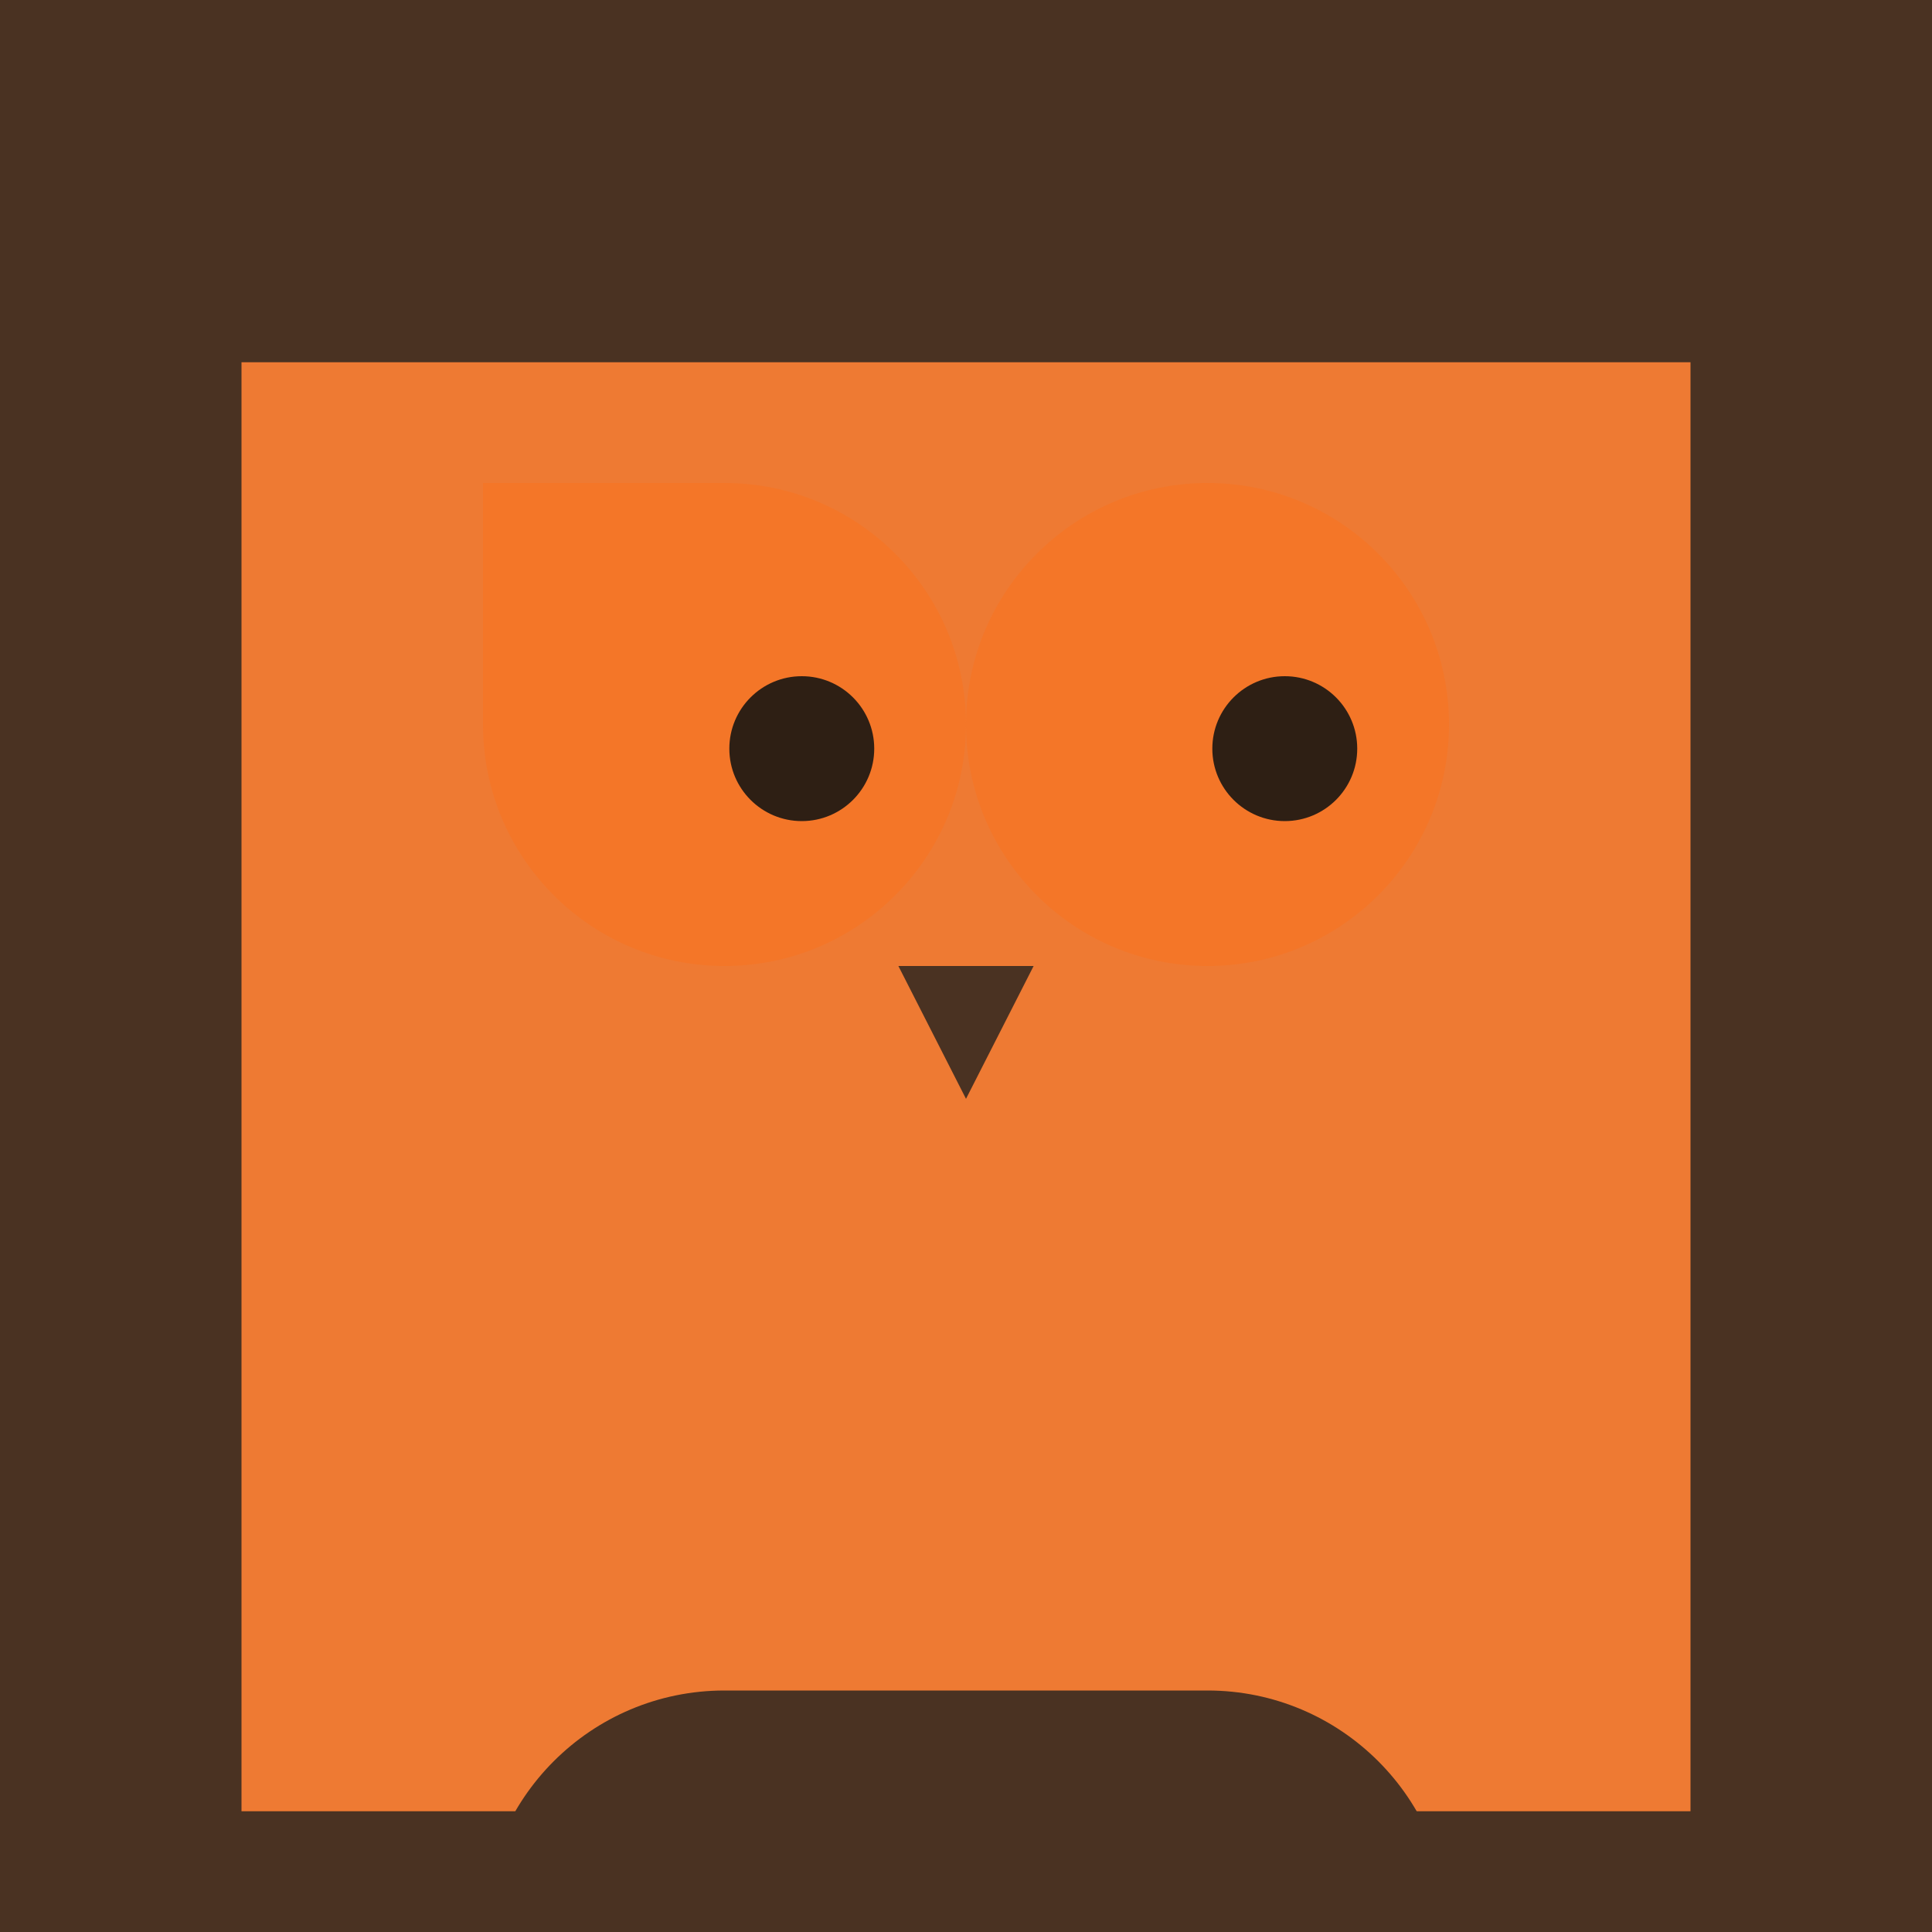
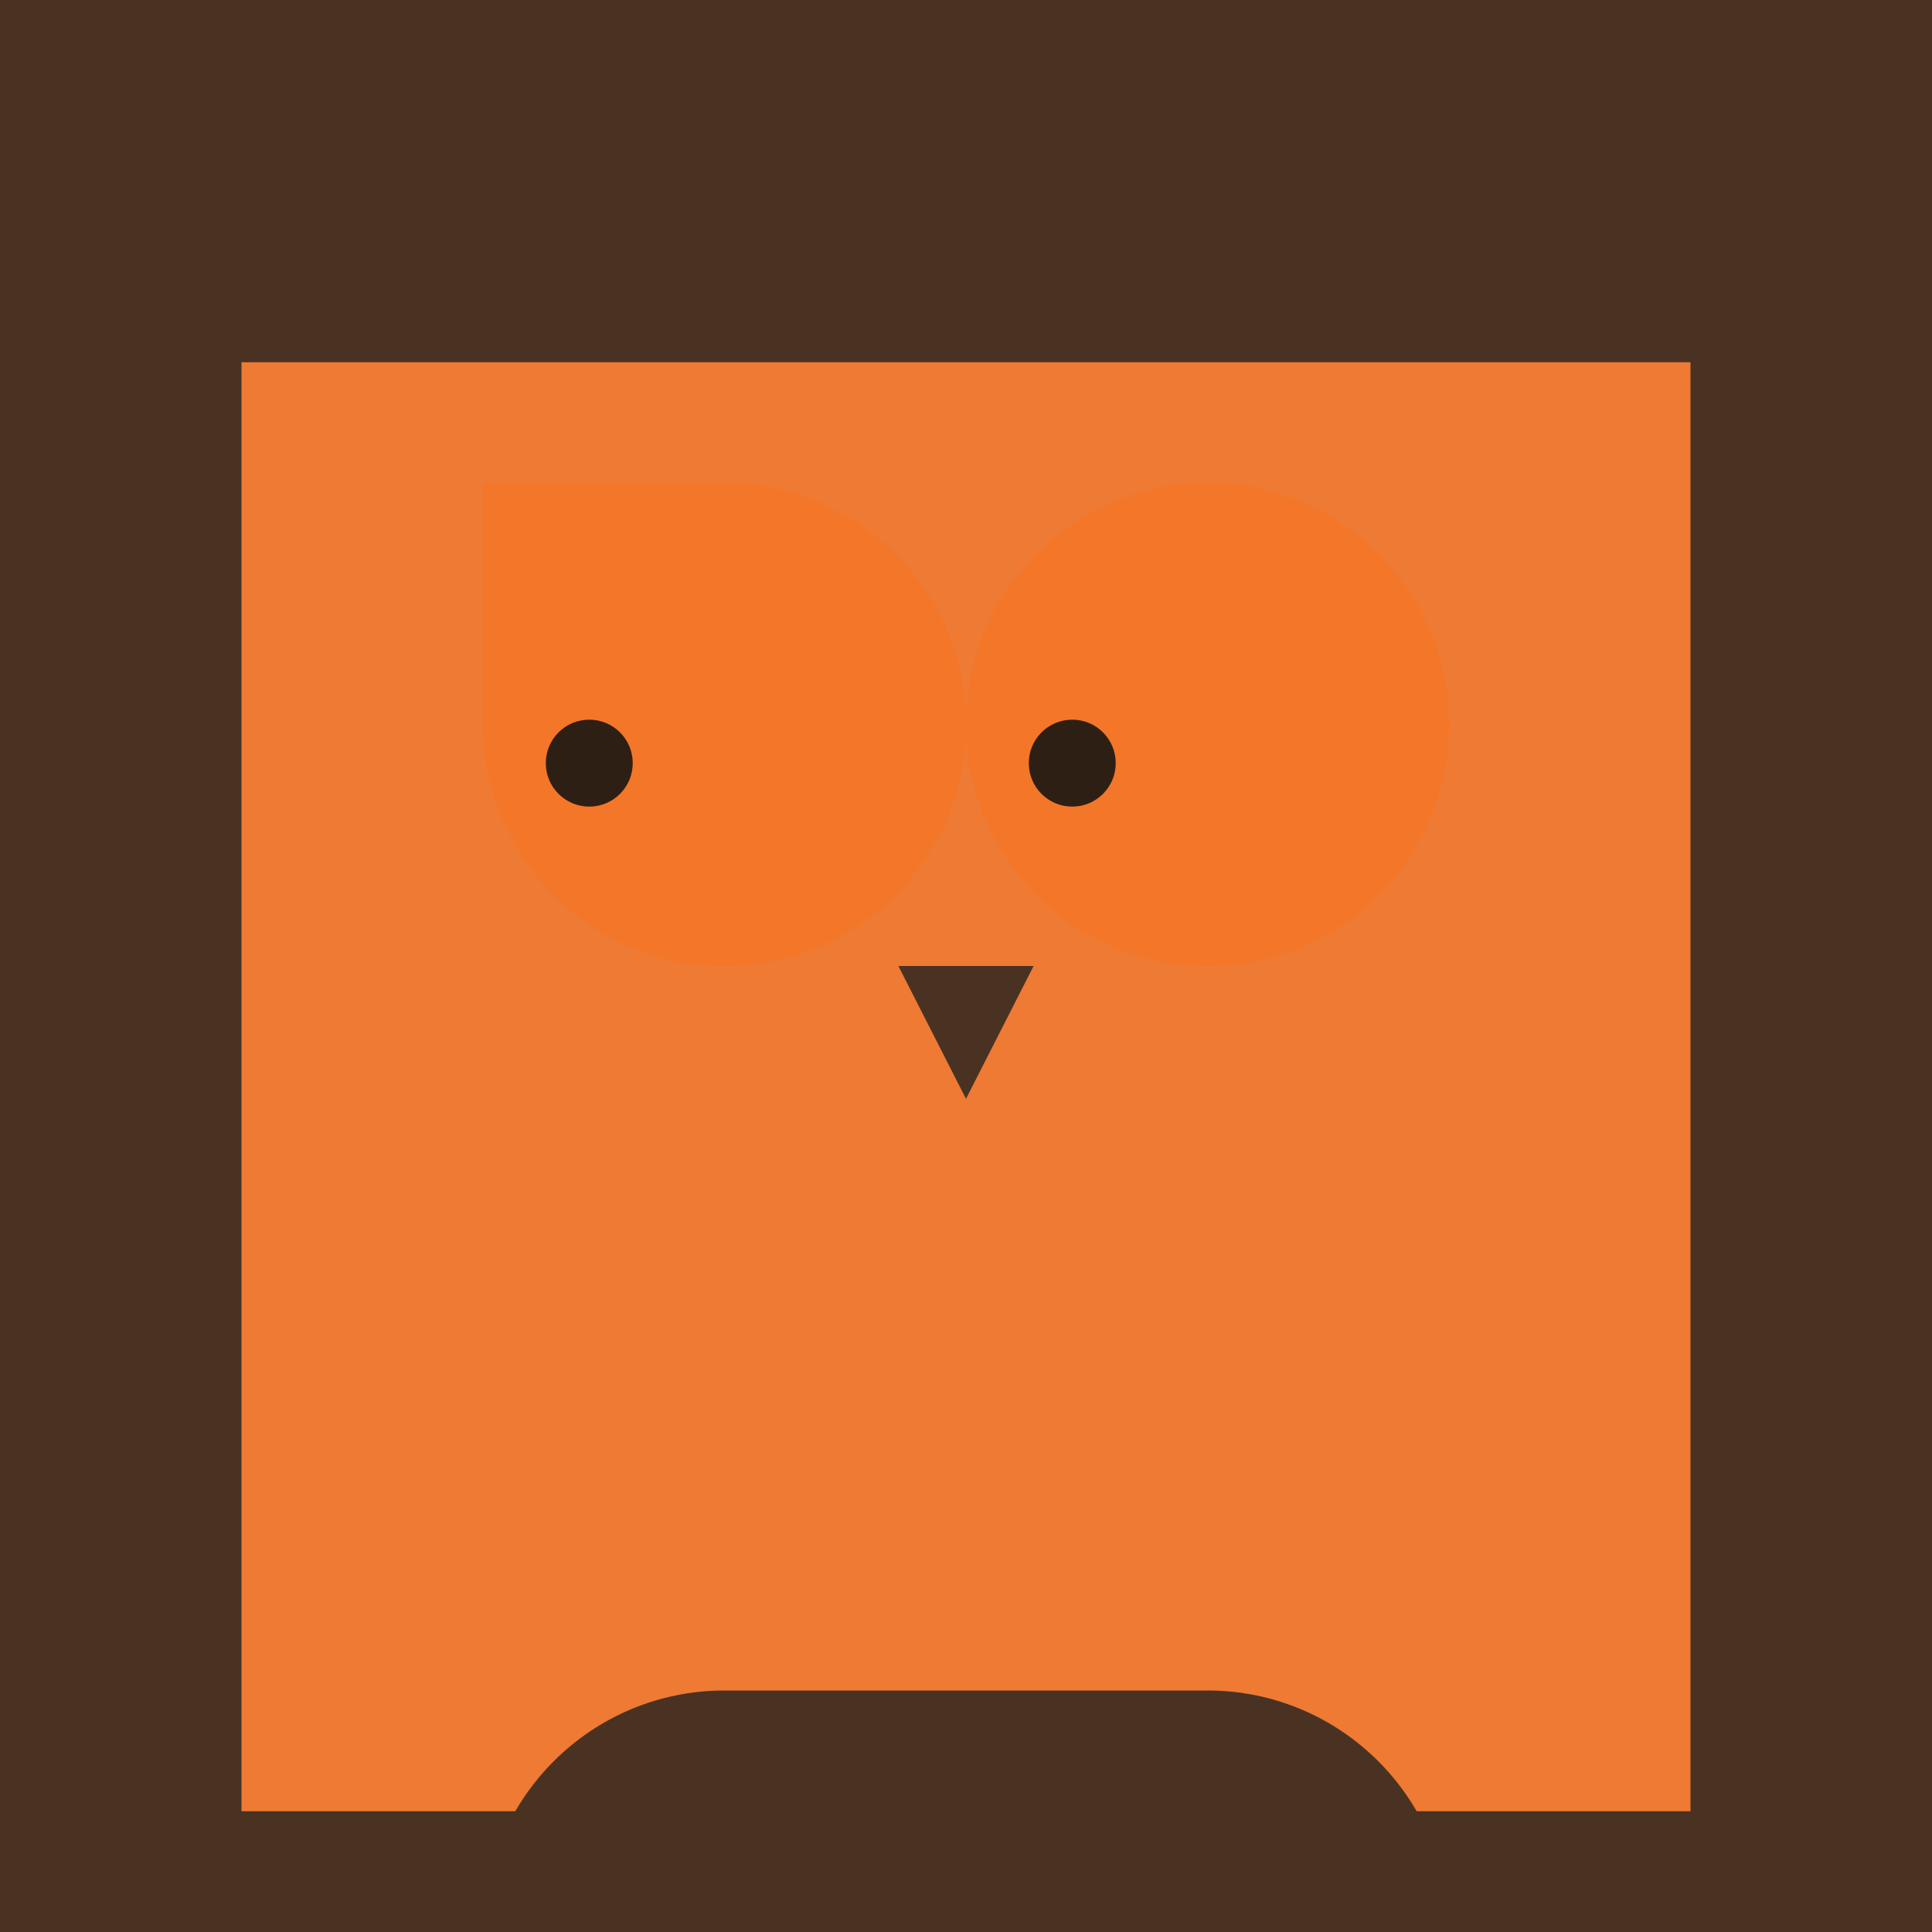
<svg xmlns="http://www.w3.org/2000/svg" width="1600" height="1600" viewBox="0 0 8 8" shape-rendering="geometricPrecision">
  <rect id="outer-field" fill="#4A3222" width="8" height="8" />
  <rect id="inner-field" fill="#EE7A33" x="1" y="1.5" width="6" height="6" />
  <g id="owl">
    <path id="bust" fill="#4A3222" d="M2 8A1 1 0 0 1 3 7L5 7A1 1 0 0 1 6 8Z" />
    <path id="face" fill="#EE7A33" d="M3 6A1 1 0 0 1 2 5L2 4L3.72 4L4 4.55L4.28 4L6 4L6 5A1 1 0 0 1 5 6Z" />
    <path id="beak" fill="#4A3222" d="M3.72 4L4 4.55L4.28 4Z" />
    <path id="eye-left" fill="#F47628" d="M3 2A1 1 0 1 1 2 3L2 2Z" />
    <circle id="eye-right" fill="#F47628" cx="5" cy="3" r="1" />
-     <circle id="pupil-left" fill="#2E1F14" cx="3.32" cy="3.1" r="0.3" />
-     <circle id="pupil-right" fill="#2E1F14" cx="5.32" cy="3.1" r="0.3" />
+     <circle id="pupil-left" fill="#2E1F14" cx="2.44" cy="3.16" r="0.18" />
+     <circle id="pupil-right" fill="#2E1F14" cx="4.44" cy="3.16" r="0.18" />
  </g>
</svg>
